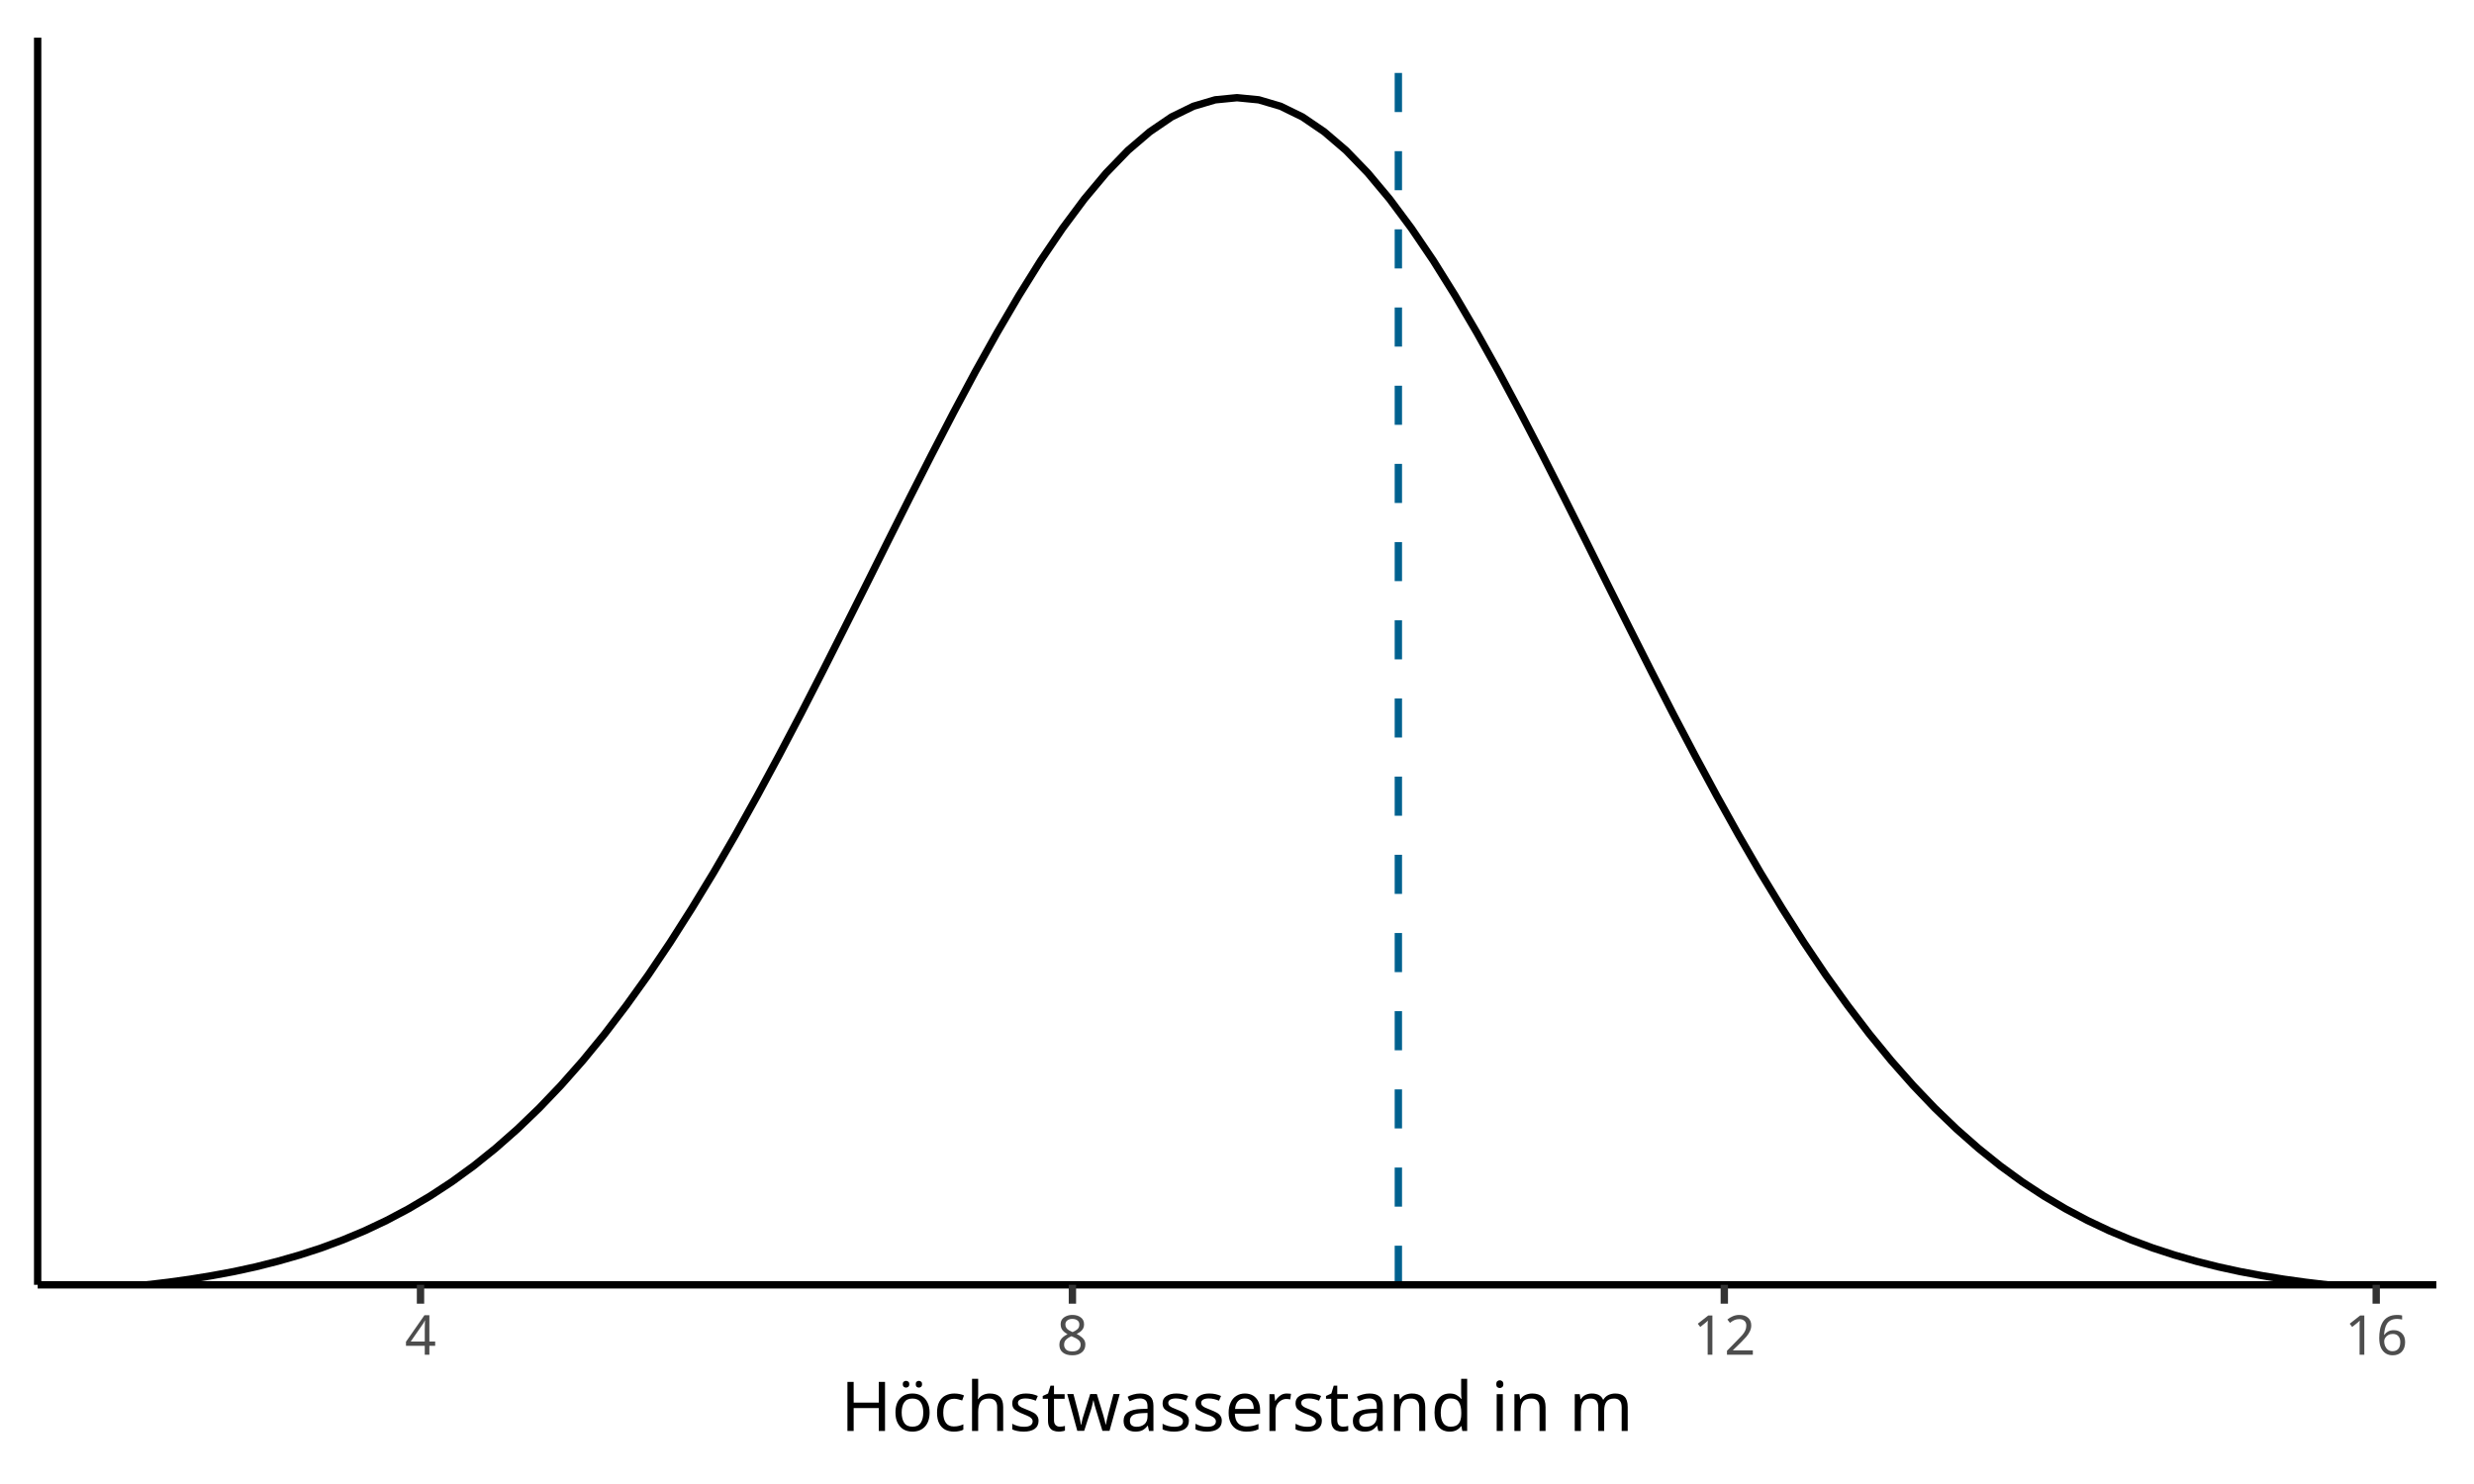
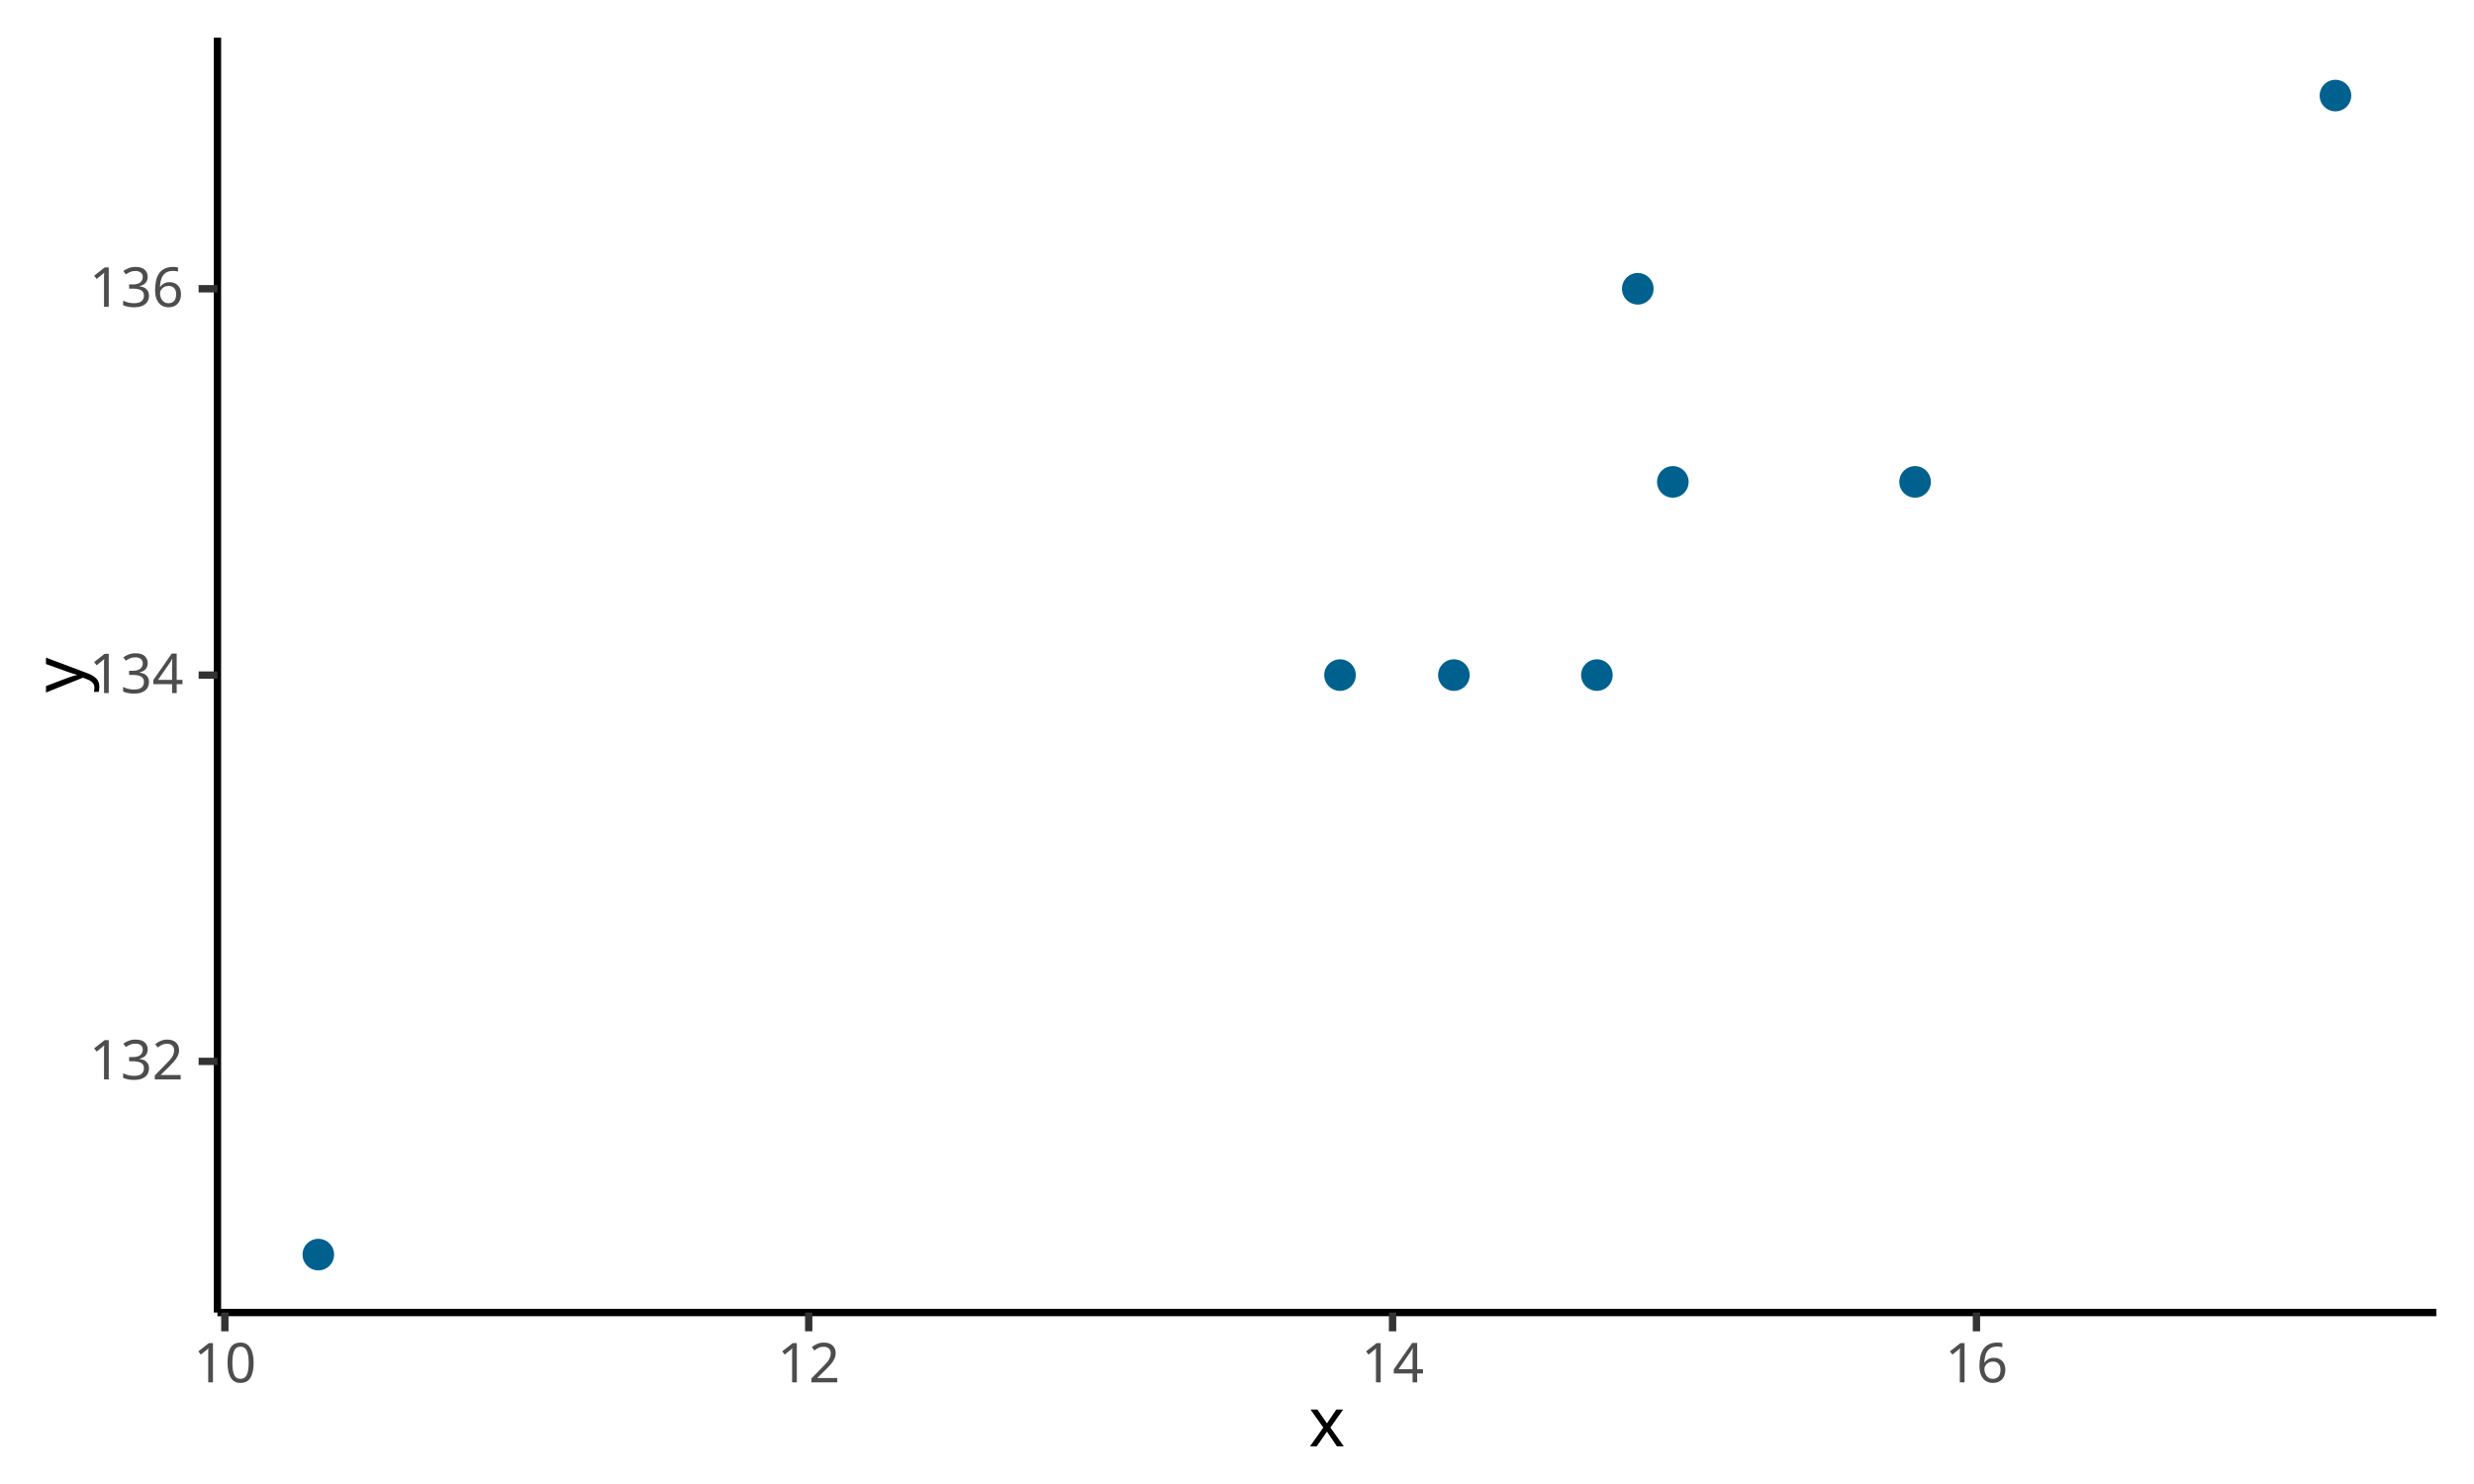
<svg xmlns="http://www.w3.org/2000/svg" class="svglite" width="360.00pt" height="216.00pt" viewBox="0 0 360.00 216.00">
  <defs>
    <style type="text/css">
    .svglite line, .svglite polyline, .svglite polygon, .svglite path, .svglite rect, .svglite circle {
      fill: none;
      stroke: #000000;
      stroke-linecap: round;
      stroke-linejoin: round;
      stroke-miterlimit: 10.00;
    }
    .svglite text {
      white-space: pre;
    }
  </style>
  </defs>
  <rect width="100%" height="100%" style="stroke: none; fill: #FFFFFF;" />
  <defs>
    <clipPath id="cpMC4wMHwzNjAuMDB8MC4wMHwyMTYuMDA=">
      <rect x="0.00" y="0.00" width="360.00" height="216.00" />
    </clipPath>
  </defs>
  <g clip-path="url(#cpMC4wMHwzNjAuMDB8MC4wMHwyMTYuMDA=)">
    <rect x="0.00" y="0.00" width="360.00" height="216.00" style="stroke-width: 1.07; stroke: #FFFFFF; fill: #FFFFFF;" />
  </g>
  <defs>
-     <clipPath id="cpNS40OHwzNTQuNTJ8NS40OHwxODcuMDE=">
-       <rect x="5.48" y="5.48" width="349.04" height="181.53" />
+     <clipPath id="cpMzEuNjR8MzU0LjUyfDUuNDh8MTkxLjA0">
+       <rect x="31.64" y="5.48" width="322.88" height="185.56" />
    </clipPath>
  </defs>
-   <g clip-path="url(#cpNS40OHwzNTQuNTJ8NS40OHwxODcuMDE=)">
-     <rect x="5.48" y="5.48" width="349.04" height="181.53" style="stroke-width: 1.07; stroke: none; fill: #FFFFFF;" />
-     <polyline points="21.34,187.01 24.52,186.63 27.69,186.19 30.86,185.67 34.04,185.08 37.21,184.39 40.38,183.59 43.56,182.68 46.73,181.65 49.90,180.47 53.08,179.14 56.25,177.64 59.42,175.96 62.60,174.08 65.77,172.00 68.94,169.69 72.11,167.14 75.29,164.34 78.46,161.29 81.63,157.97 84.81,154.37 87.98,150.50 91.15,146.34 94.33,141.91 97.50,137.20 100.67,132.22 103.85,126.99 107.02,121.52 110.19,115.83 113.36,109.95 116.54,103.90 119.71,97.71 122.88,91.43 126.06,85.09 129.23,78.73 132.40,72.41 135.58,66.16 138.75,60.05 141.92,54.11 145.10,48.41 148.27,43.00 151.44,37.92 154.62,33.23 157.79,28.97 160.96,25.18 164.13,21.90 167.31,19.18 170.48,17.02 173.65,15.47 176.83,14.53 180.00,14.22 183.17,14.53 186.35,15.47 189.52,17.02 192.69,19.18 195.87,21.90 199.04,25.18 202.21,28.97 205.38,33.23 208.56,37.92 211.73,43.00 214.90,48.41 218.08,54.11 221.25,60.05 224.42,66.16 227.60,72.41 230.77,78.73 233.94,85.09 237.12,91.43 240.29,97.71 243.46,103.90 246.64,109.95 249.81,115.83 252.98,121.52 256.15,126.99 259.33,132.22 262.50,137.20 265.67,141.91 268.85,146.34 272.02,150.50 275.19,154.37 278.37,157.97 281.54,161.29 284.71,164.34 287.89,167.14 291.06,169.69 294.23,172.00 297.40,174.08 300.58,175.96 303.75,177.64 306.92,179.14 310.10,180.47 313.27,181.65 316.44,182.68 319.62,183.59 322.79,184.39 325.96,185.08 329.14,185.67 332.31,186.19 335.48,186.63 338.66,187.01 " style="stroke-width: 1.07; stroke-linecap: butt;" />
-     <line x1="203.48" y1="187.01" x2="203.48" y2="5.48" style="stroke-width: 1.07; stroke: #00618F; stroke-dasharray: 5.69,5.69; stroke-linecap: butt;" />
+   <g clip-path="url(#cpMzEuNjR8MzU0LjUyfDUuNDh8MTkxLjA0)">
+     <rect x="31.64" y="5.48" width="322.88" height="185.56" style="stroke-width: 1.07; stroke: none; fill: #FFFFFF;" />
+     <circle cx="211.56" cy="98.26" r="1.95" style="stroke-width: 0.71; stroke: #00618F; fill: #00618F;" />
+     <circle cx="46.32" cy="182.61" r="1.95" style="stroke-width: 0.71; stroke: #00618F; fill: #00618F;" />
+     <circle cx="194.99" cy="98.26" r="1.95" style="stroke-width: 0.71; stroke: #00618F; fill: #00618F;" />
+     <circle cx="278.67" cy="70.14" r="1.95" style="stroke-width: 0.71; stroke: #00618F; fill: #00618F;" />
+     <circle cx="232.37" cy="98.26" r="1.95" style="stroke-width: 0.71; stroke: #00618F; fill: #00618F;" />
+     <circle cx="339.84" cy="13.91" r="1.95" style="stroke-width: 0.71; stroke: #00618F; fill: #00618F;" />
+     <circle cx="238.32" cy="42.03" r="1.95" style="stroke-width: 0.71; stroke: #00618F; fill: #00618F;" />
+     <circle cx="243.42" cy="70.14" r="1.95" style="stroke-width: 0.71; stroke: #00618F; fill: #00618F;" />
  </g>
  <g clip-path="url(#cpMC4wMHwzNjAuMDB8MC4wMHwyMTYuMDA=)">
-     <polyline points="5.48,187.01 5.48,5.48 " style="stroke-width: 1.07; stroke-linecap: butt;" />
-     <polyline points="5.48,187.01 354.52,187.01 " style="stroke-width: 1.07; stroke-linecap: butt;" />
-     <polyline points="61.19,189.75 61.19,187.01 " style="stroke-width: 1.07; stroke: #333333; stroke-linecap: butt;" />
-     <polyline points="156.05,189.75 156.05,187.01 " style="stroke-width: 1.07; stroke: #333333; stroke-linecap: butt;" />
-     <polyline points="250.91,189.75 250.91,187.01 " style="stroke-width: 1.07; stroke: #333333; stroke-linecap: butt;" />
-     <polyline points="345.77,189.75 345.77,187.01 " style="stroke-width: 1.07; stroke: #333333; stroke-linecap: butt;" />
-     <text x="61.19" y="197.19" text-anchor="middle" style="font-size: 8.00px;fill: #4D4D4D; font-family: &quot;Source Sans Pro&quot;;" textLength="3.97px" lengthAdjust="spacingAndGlyphs">4</text>
-     <text x="156.05" y="197.19" text-anchor="middle" style="font-size: 8.00px;fill: #4D4D4D; font-family: &quot;Source Sans Pro&quot;;" textLength="3.97px" lengthAdjust="spacingAndGlyphs">8</text>
-     <text x="250.91" y="197.19" text-anchor="middle" style="font-size: 8.00px;fill: #4D4D4D; font-family: &quot;Source Sans Pro&quot;;" textLength="7.95px" lengthAdjust="spacingAndGlyphs">12</text>
-     <text x="345.77" y="197.19" text-anchor="middle" style="font-size: 8.00px;fill: #4D4D4D; font-family: &quot;Source Sans Pro&quot;;" textLength="7.95px" lengthAdjust="spacingAndGlyphs">16</text>
-     <text x="180.00" y="208.28" text-anchor="middle" style="font-size: 10.00px; font-family: &quot;Source Sans Pro&quot;;" textLength="102.44px" lengthAdjust="spacingAndGlyphs">Höchstwasserstand in m</text>
+     <polyline points="31.64,191.04 31.64,5.48 " style="stroke-width: 1.07; stroke-linecap: butt;" />
+     <text x="26.71" y="157.11" text-anchor="end" style="font-size: 8.00px;fill: #4D4D4D; font-family: &quot;Source Sans Pro&quot;;" textLength="11.92px" lengthAdjust="spacingAndGlyphs">132</text>
+     <text x="26.71" y="100.88" text-anchor="end" style="font-size: 8.00px;fill: #4D4D4D; font-family: &quot;Source Sans Pro&quot;;" textLength="11.92px" lengthAdjust="spacingAndGlyphs">134</text>
+     <text x="26.71" y="44.65" text-anchor="end" style="font-size: 8.00px;fill: #4D4D4D; font-family: &quot;Source Sans Pro&quot;;" textLength="11.92px" lengthAdjust="spacingAndGlyphs">136</text>
+     <polyline points="28.90,154.49 31.64,154.49 " style="stroke-width: 1.07; stroke: #333333; stroke-linecap: butt;" />
+     <polyline points="28.90,98.26 31.64,98.26 " style="stroke-width: 1.07; stroke: #333333; stroke-linecap: butt;" />
+     <polyline points="28.90,42.03 31.64,42.03 " style="stroke-width: 1.07; stroke: #333333; stroke-linecap: butt;" />
+     <polyline points="31.64,191.04 354.52,191.04 " style="stroke-width: 1.07; stroke-linecap: butt;" />
+     <polyline points="32.72,193.78 32.72,191.04 " style="stroke-width: 1.07; stroke: #333333; stroke-linecap: butt;" />
+     <polyline points="117.68,193.78 117.68,191.04 " style="stroke-width: 1.07; stroke: #333333; stroke-linecap: butt;" />
+     <polyline points="202.64,193.78 202.64,191.04 " style="stroke-width: 1.07; stroke: #333333; stroke-linecap: butt;" />
+     <polyline points="287.60,193.78 287.60,191.04 " style="stroke-width: 1.07; stroke: #333333; stroke-linecap: butt;" />
+     <text x="32.72" y="201.21" text-anchor="middle" style="font-size: 8.00px;fill: #4D4D4D; font-family: &quot;Source Sans Pro&quot;;" textLength="7.95px" lengthAdjust="spacingAndGlyphs">10</text>
+     <text x="117.68" y="201.21" text-anchor="middle" style="font-size: 8.00px;fill: #4D4D4D; font-family: &quot;Source Sans Pro&quot;;" textLength="7.95px" lengthAdjust="spacingAndGlyphs">12</text>
+     <text x="202.64" y="201.21" text-anchor="middle" style="font-size: 8.00px;fill: #4D4D4D; font-family: &quot;Source Sans Pro&quot;;" textLength="7.95px" lengthAdjust="spacingAndGlyphs">14</text>
+     <text x="287.60" y="201.21" text-anchor="middle" style="font-size: 8.00px;fill: #4D4D4D; font-family: &quot;Source Sans Pro&quot;;" textLength="7.95px" lengthAdjust="spacingAndGlyphs">16</text>
+     <text x="193.08" y="210.52" text-anchor="middle" style="font-size: 10.00px; font-family: &quot;Source Sans Pro&quot;;" textLength="4.46px" lengthAdjust="spacingAndGlyphs">x</text>
+     <text transform="translate(12.05,98.26) rotate(-90)" text-anchor="middle" style="font-size: 10.00px; font-family: &quot;Source Sans Pro&quot;;" textLength="4.67px" lengthAdjust="spacingAndGlyphs">y</text>
  </g>
</svg>
